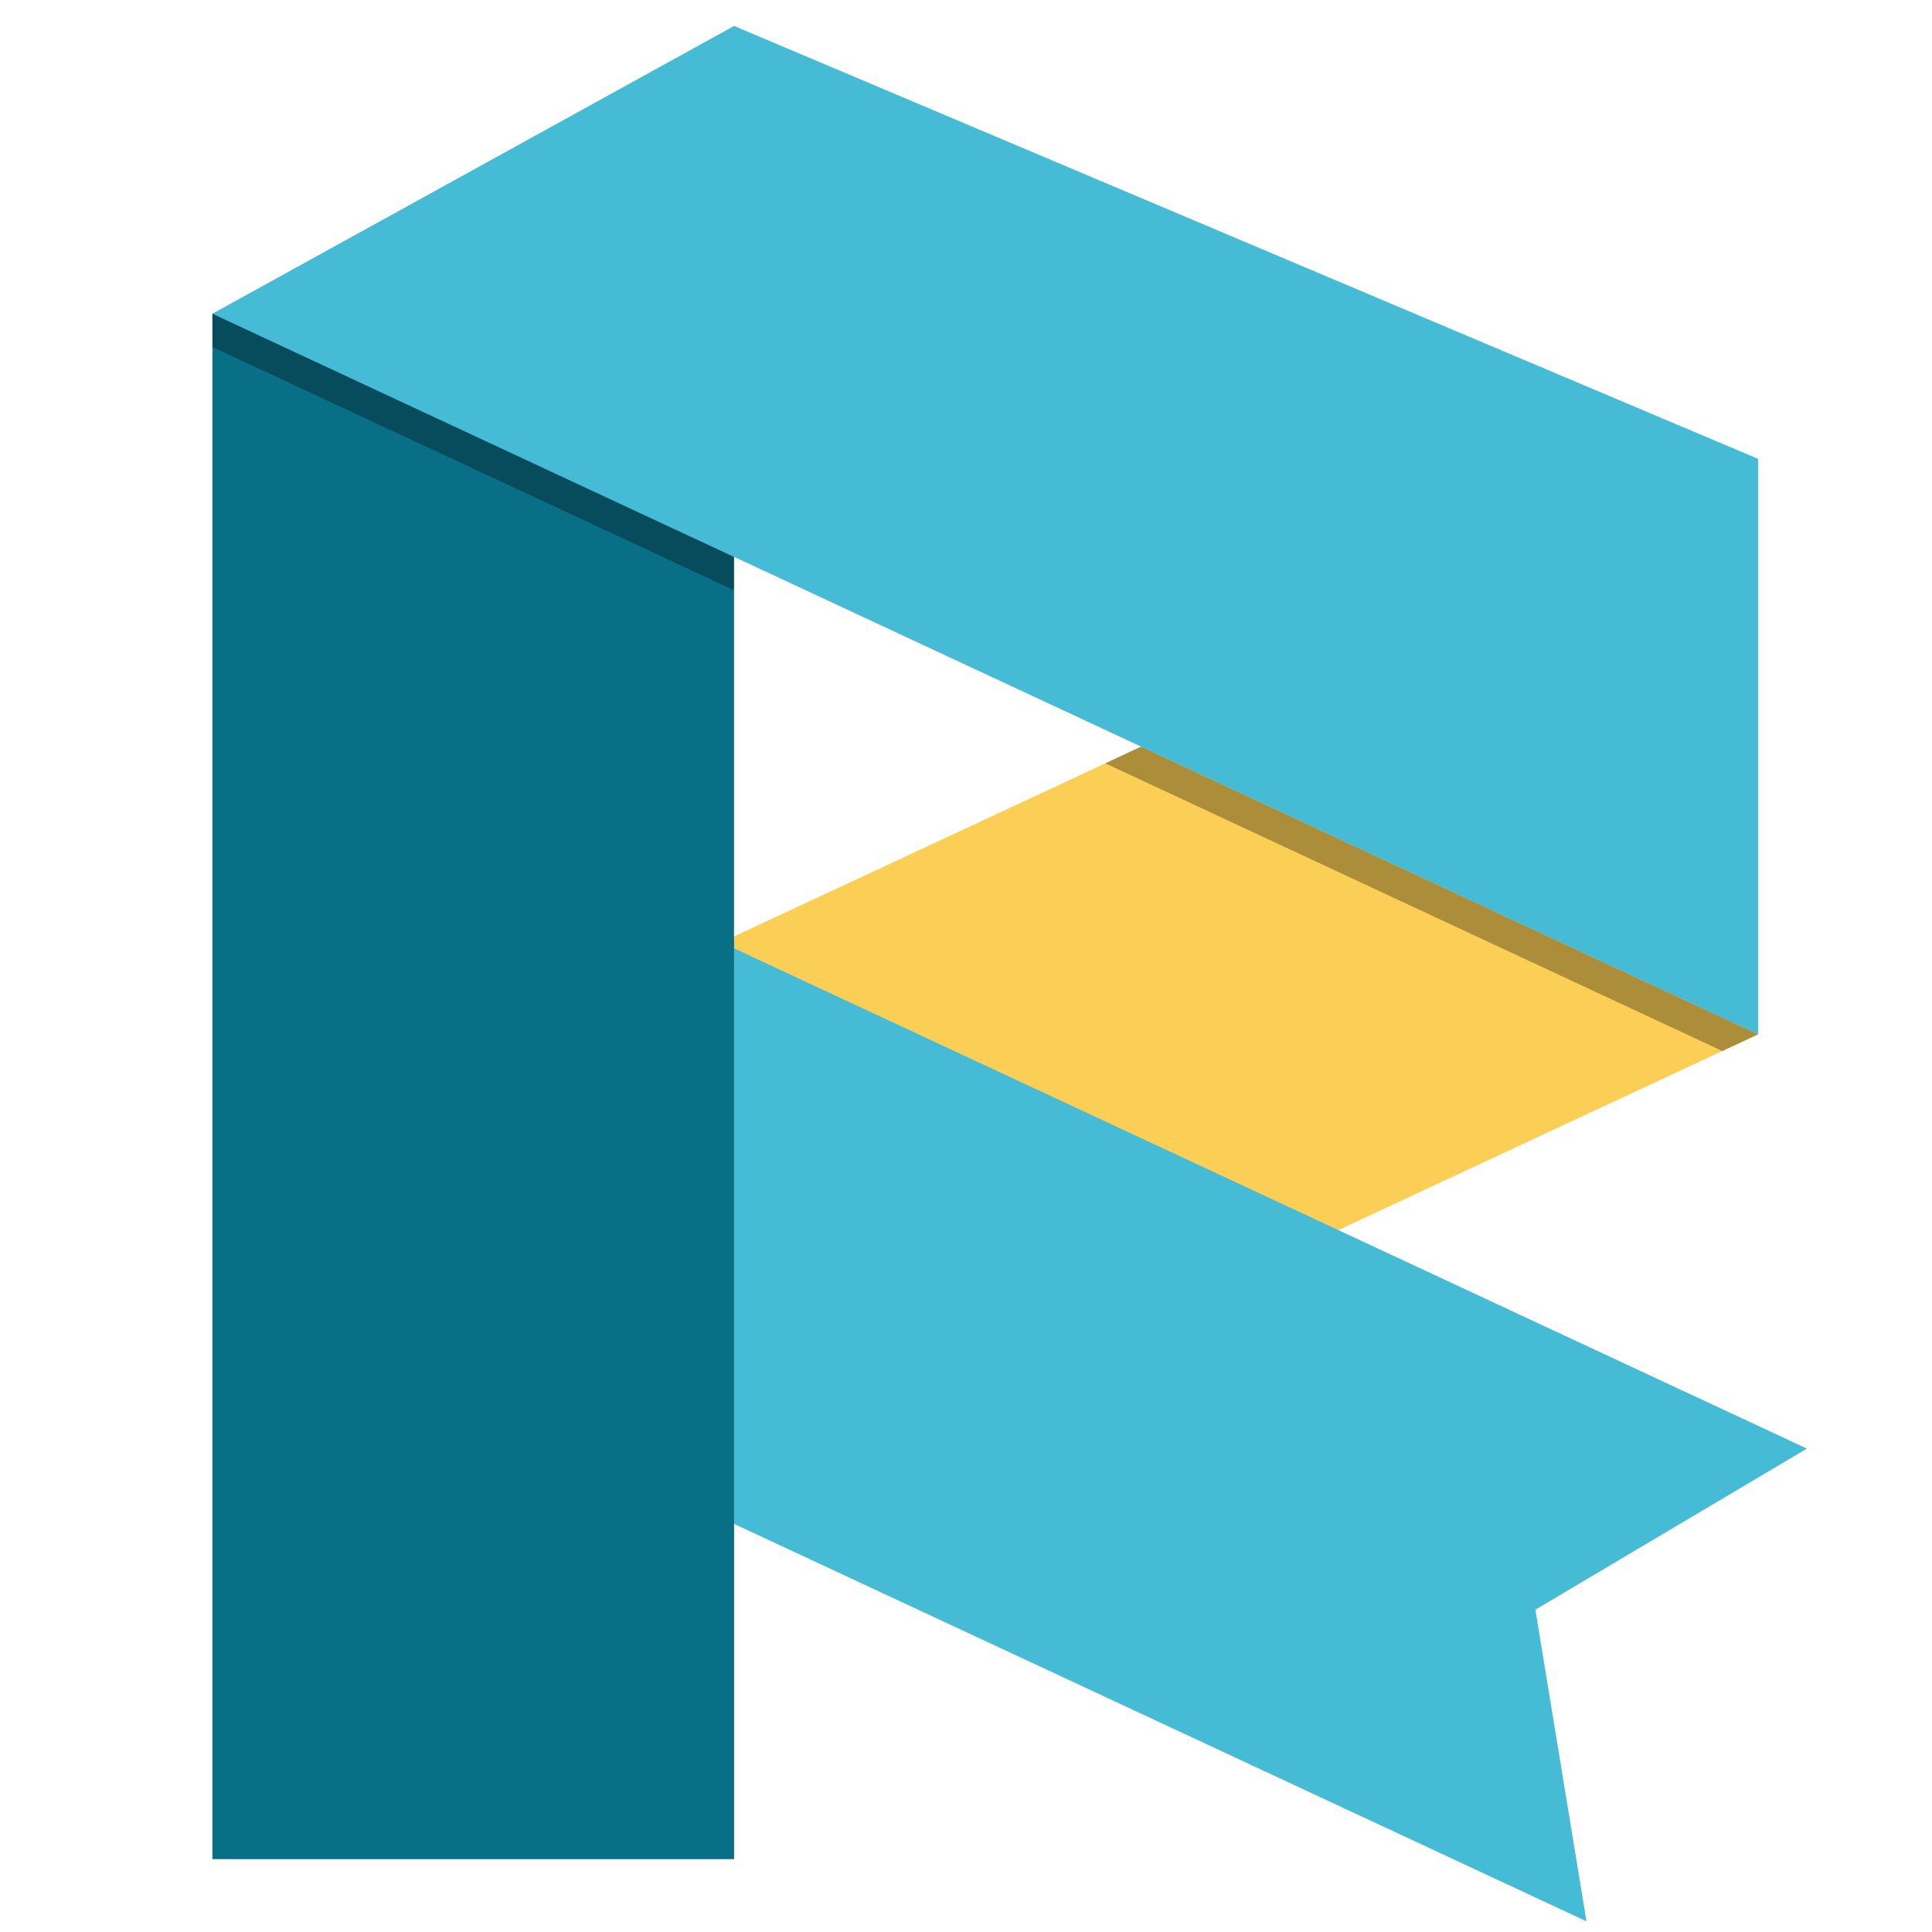
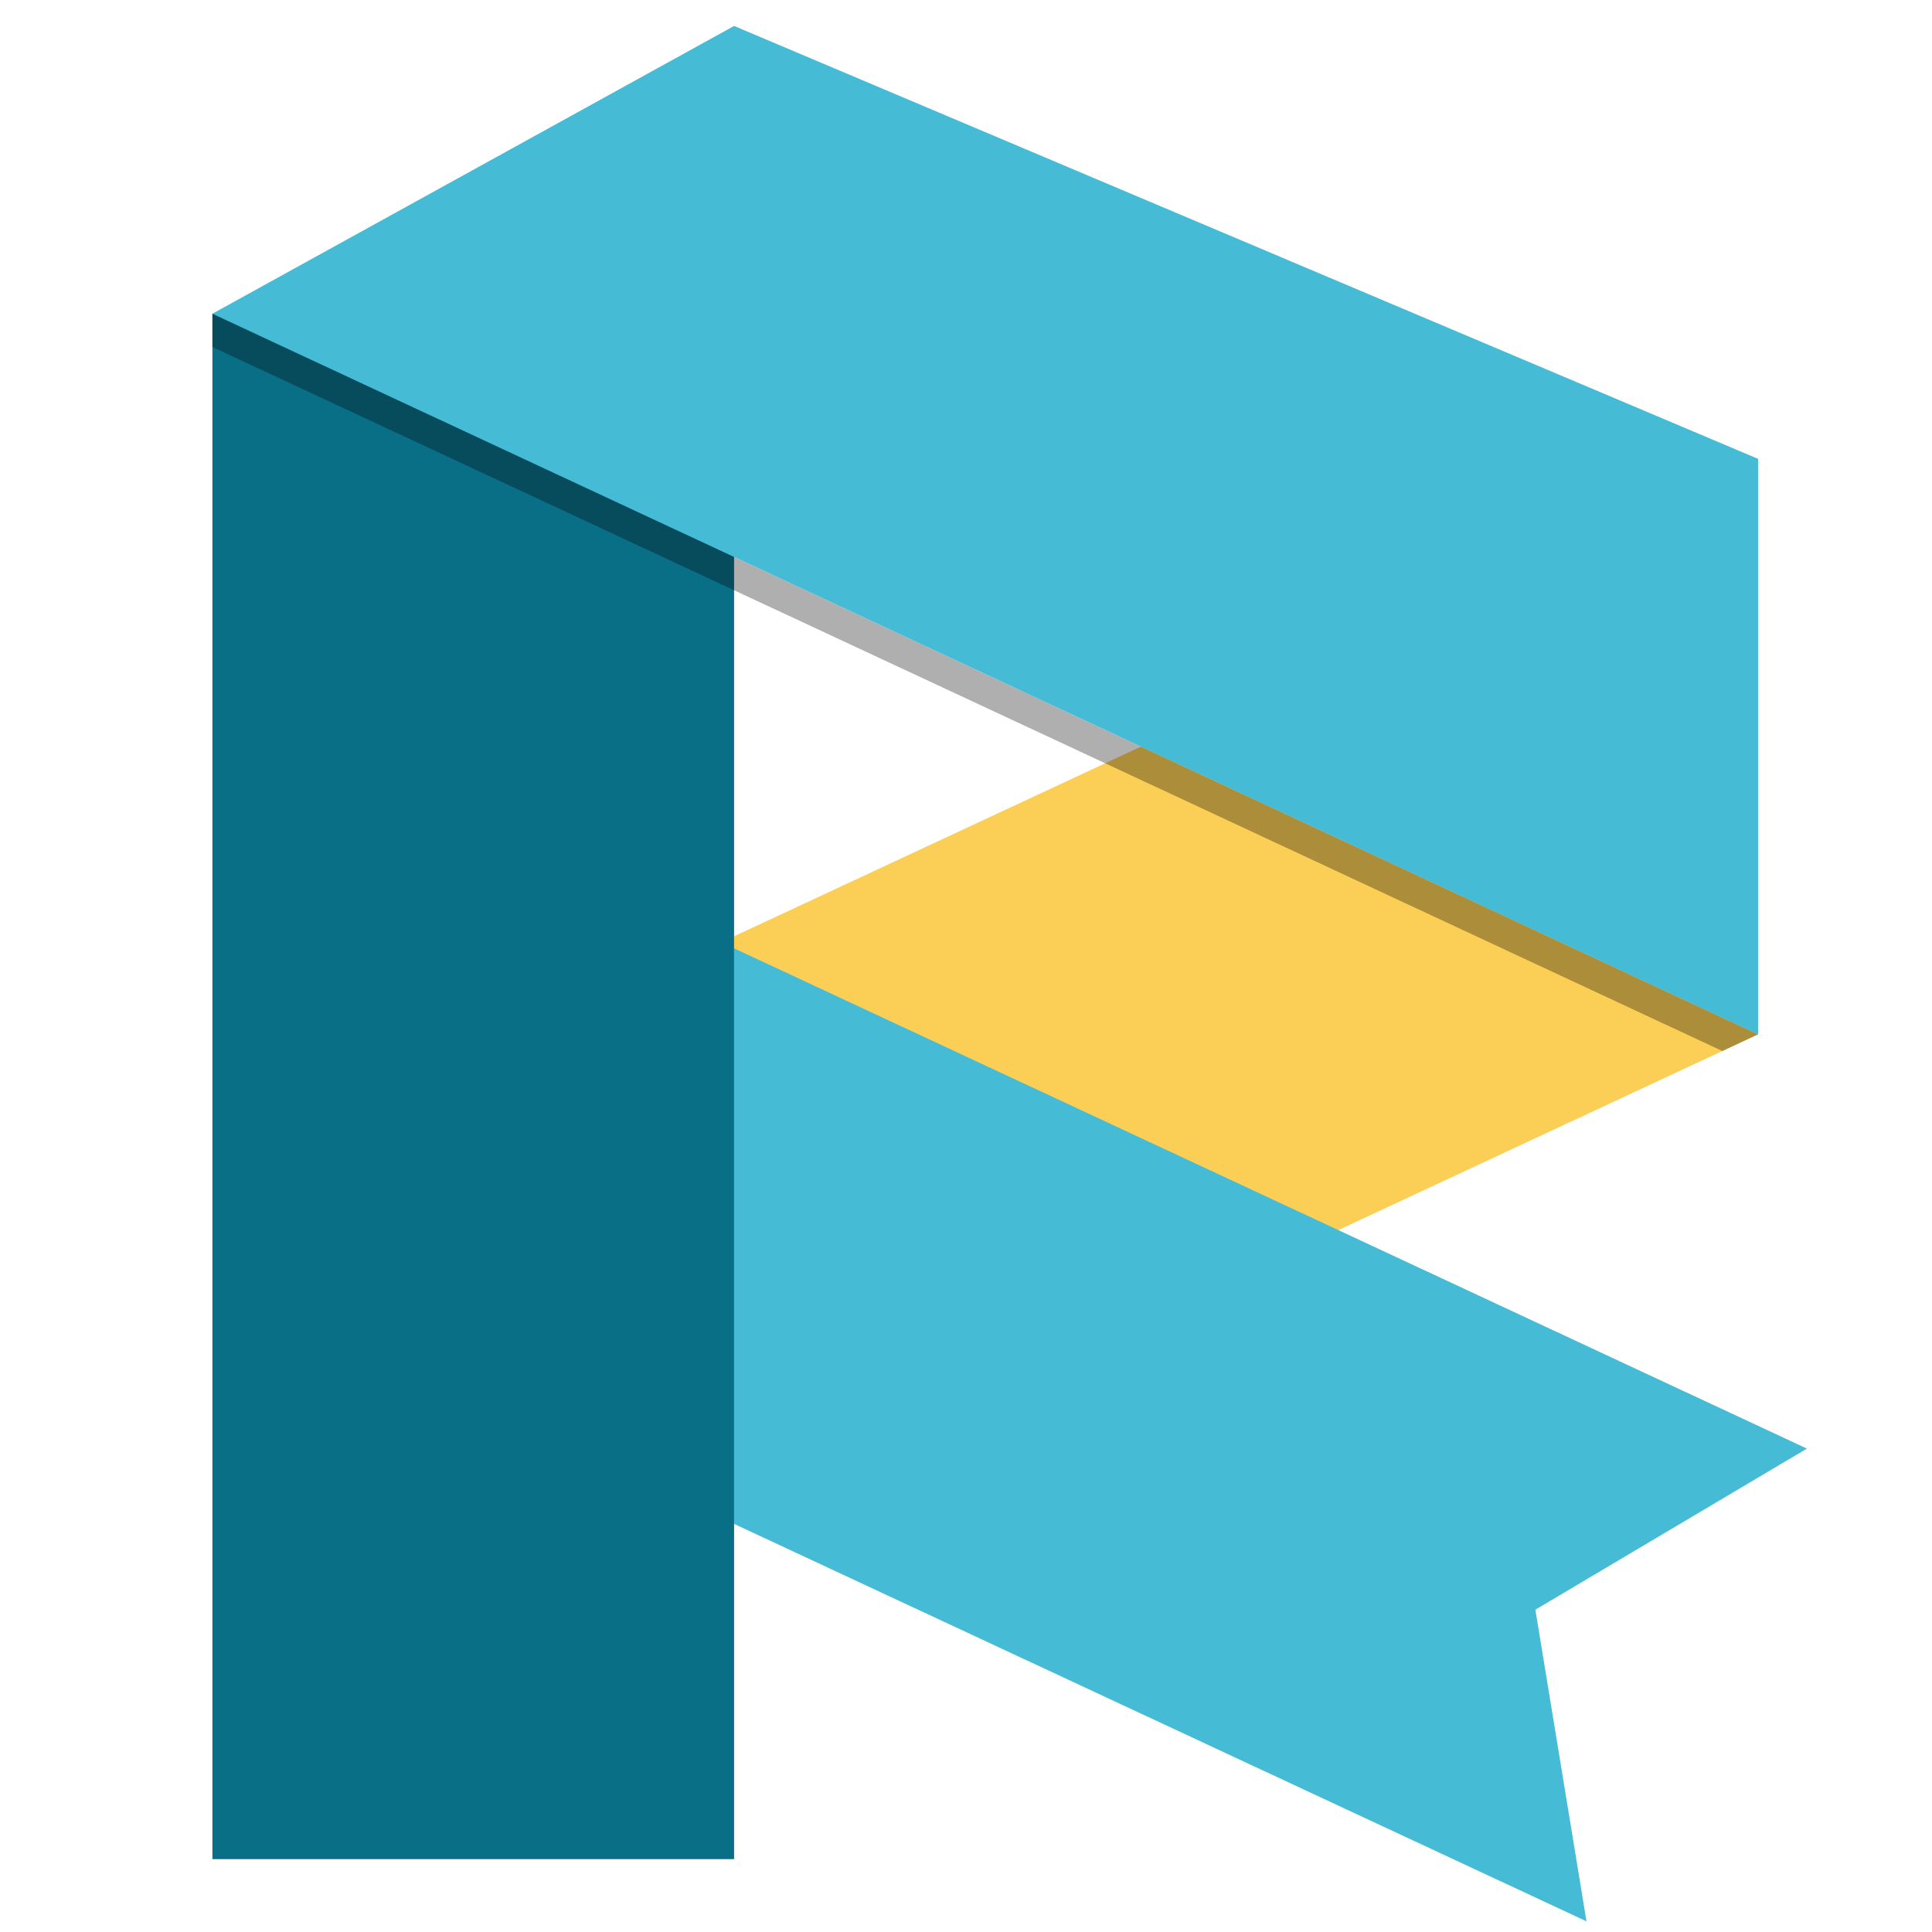
- <svg xmlns="http://www.w3.org/2000/svg" width="240" height="240" viewBox="0 0 240 240">
+ <svg xmlns="http://www.w3.org/2000/svg" width="240" height="240" viewBox="0 0 240 240" style="color-scheme: light dark">
  <path fill-rule="nonzero" fill="rgb(98.431%, 80.784%, 33.333%)" fill-opacity="1" d="M 191.012 69.77 L 91.191 116.309 L 91.191 187.801 L 218.395 128.492 Z M 191.012 69.77 " />
  <path fill-rule="nonzero" fill="rgb(27.451%, 73.333%, 83.922%)" fill-opacity="1" d="M 91.191 117.809 L 91.191 189.305 L 197.078 238.672 L 190.73 199.961 L 224.461 179.949 Z M 91.191 117.809 " />
  <path fill-rule="nonzero" fill="rgb(3.529%, 43.529%, 52.549%)" fill-opacity="1" d="M 26.387 38.969 L 91.191 38.969 L 91.191 230.949 L 26.387 230.949 Z M 26.387 38.969 " />
-   <path fill-rule="nonzero" fill="rgb(0%, 0%, 0%)" fill-opacity="0.314" d="M 26.383 38.969 L 26.383 43.105 L 213.953 130.562 L 218.398 128.488 Z M 26.383 38.969 " />
+   <path fill-rule="nonzero" fill="light-dark(#000, #fff)" fill-opacity="0.314" d="M 26.383 38.969 L 26.383 43.105 L 213.953 130.562 L 218.398 128.488 Z M 26.383 38.969 " />
  <path fill-rule="nonzero" fill="rgb(27.451%, 73.333%, 83.922%)" fill-opacity="1" d="M 91.191 3.223 L 26.387 38.969 L 218.395 128.492 L 218.395 57 Z M 91.191 3.223 " />
-   <path fill-rule="nonzero" fill="rgb(100%, 100%, 100%)" fill-opacity="1" d="M 91.191 69.188 L 91.191 116.309 L 141.727 92.75 Z M 91.191 69.188 " />
</svg>
